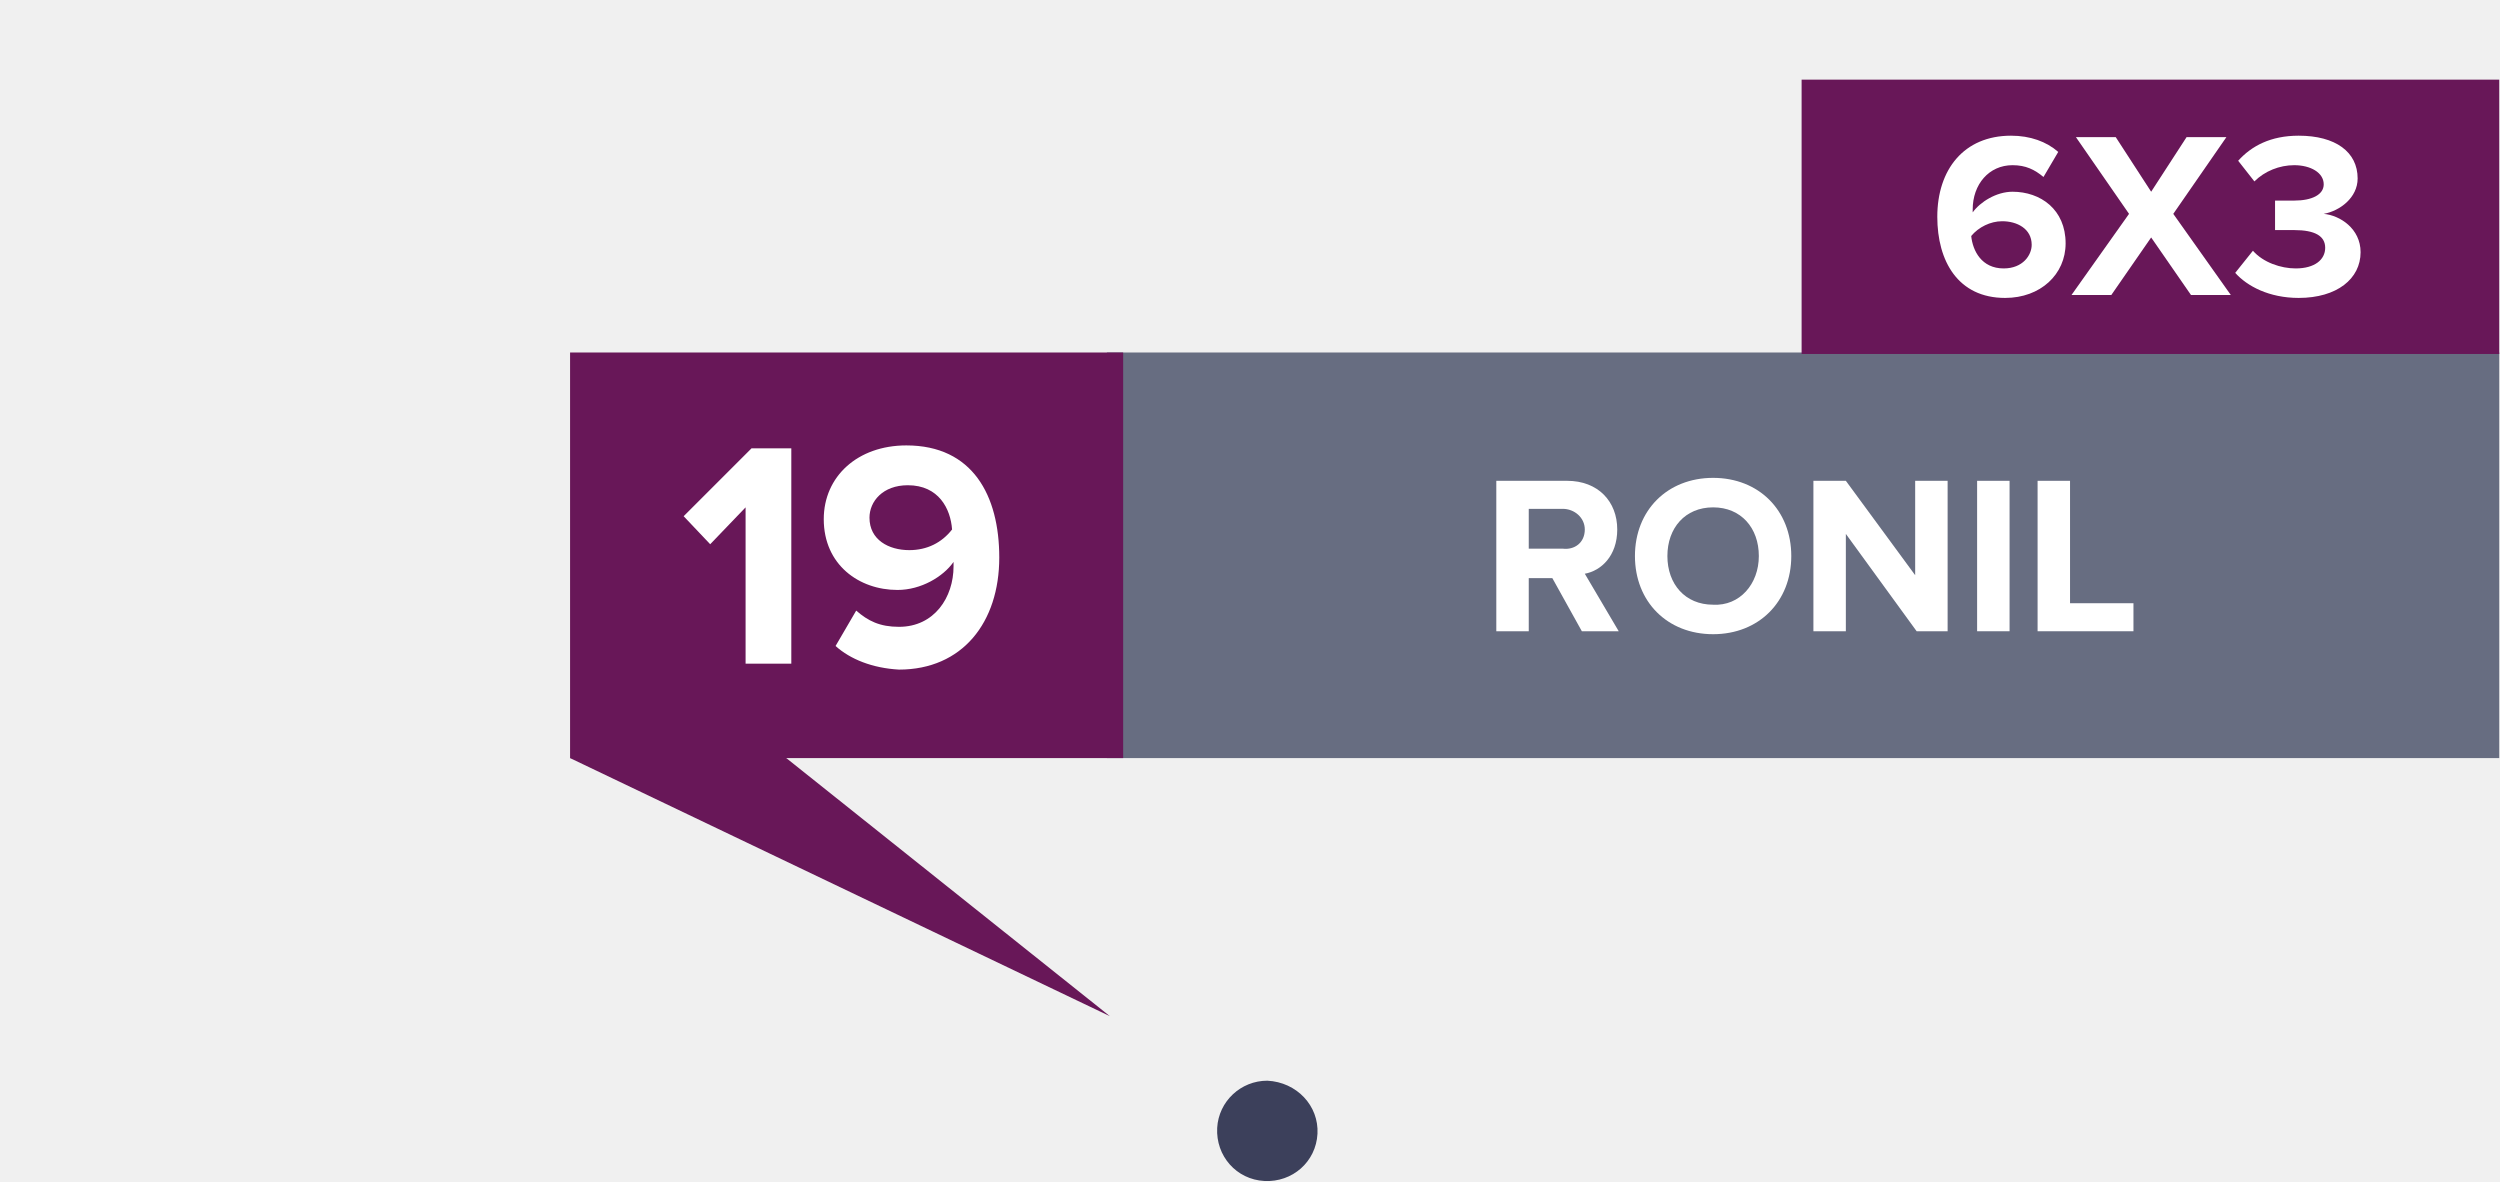
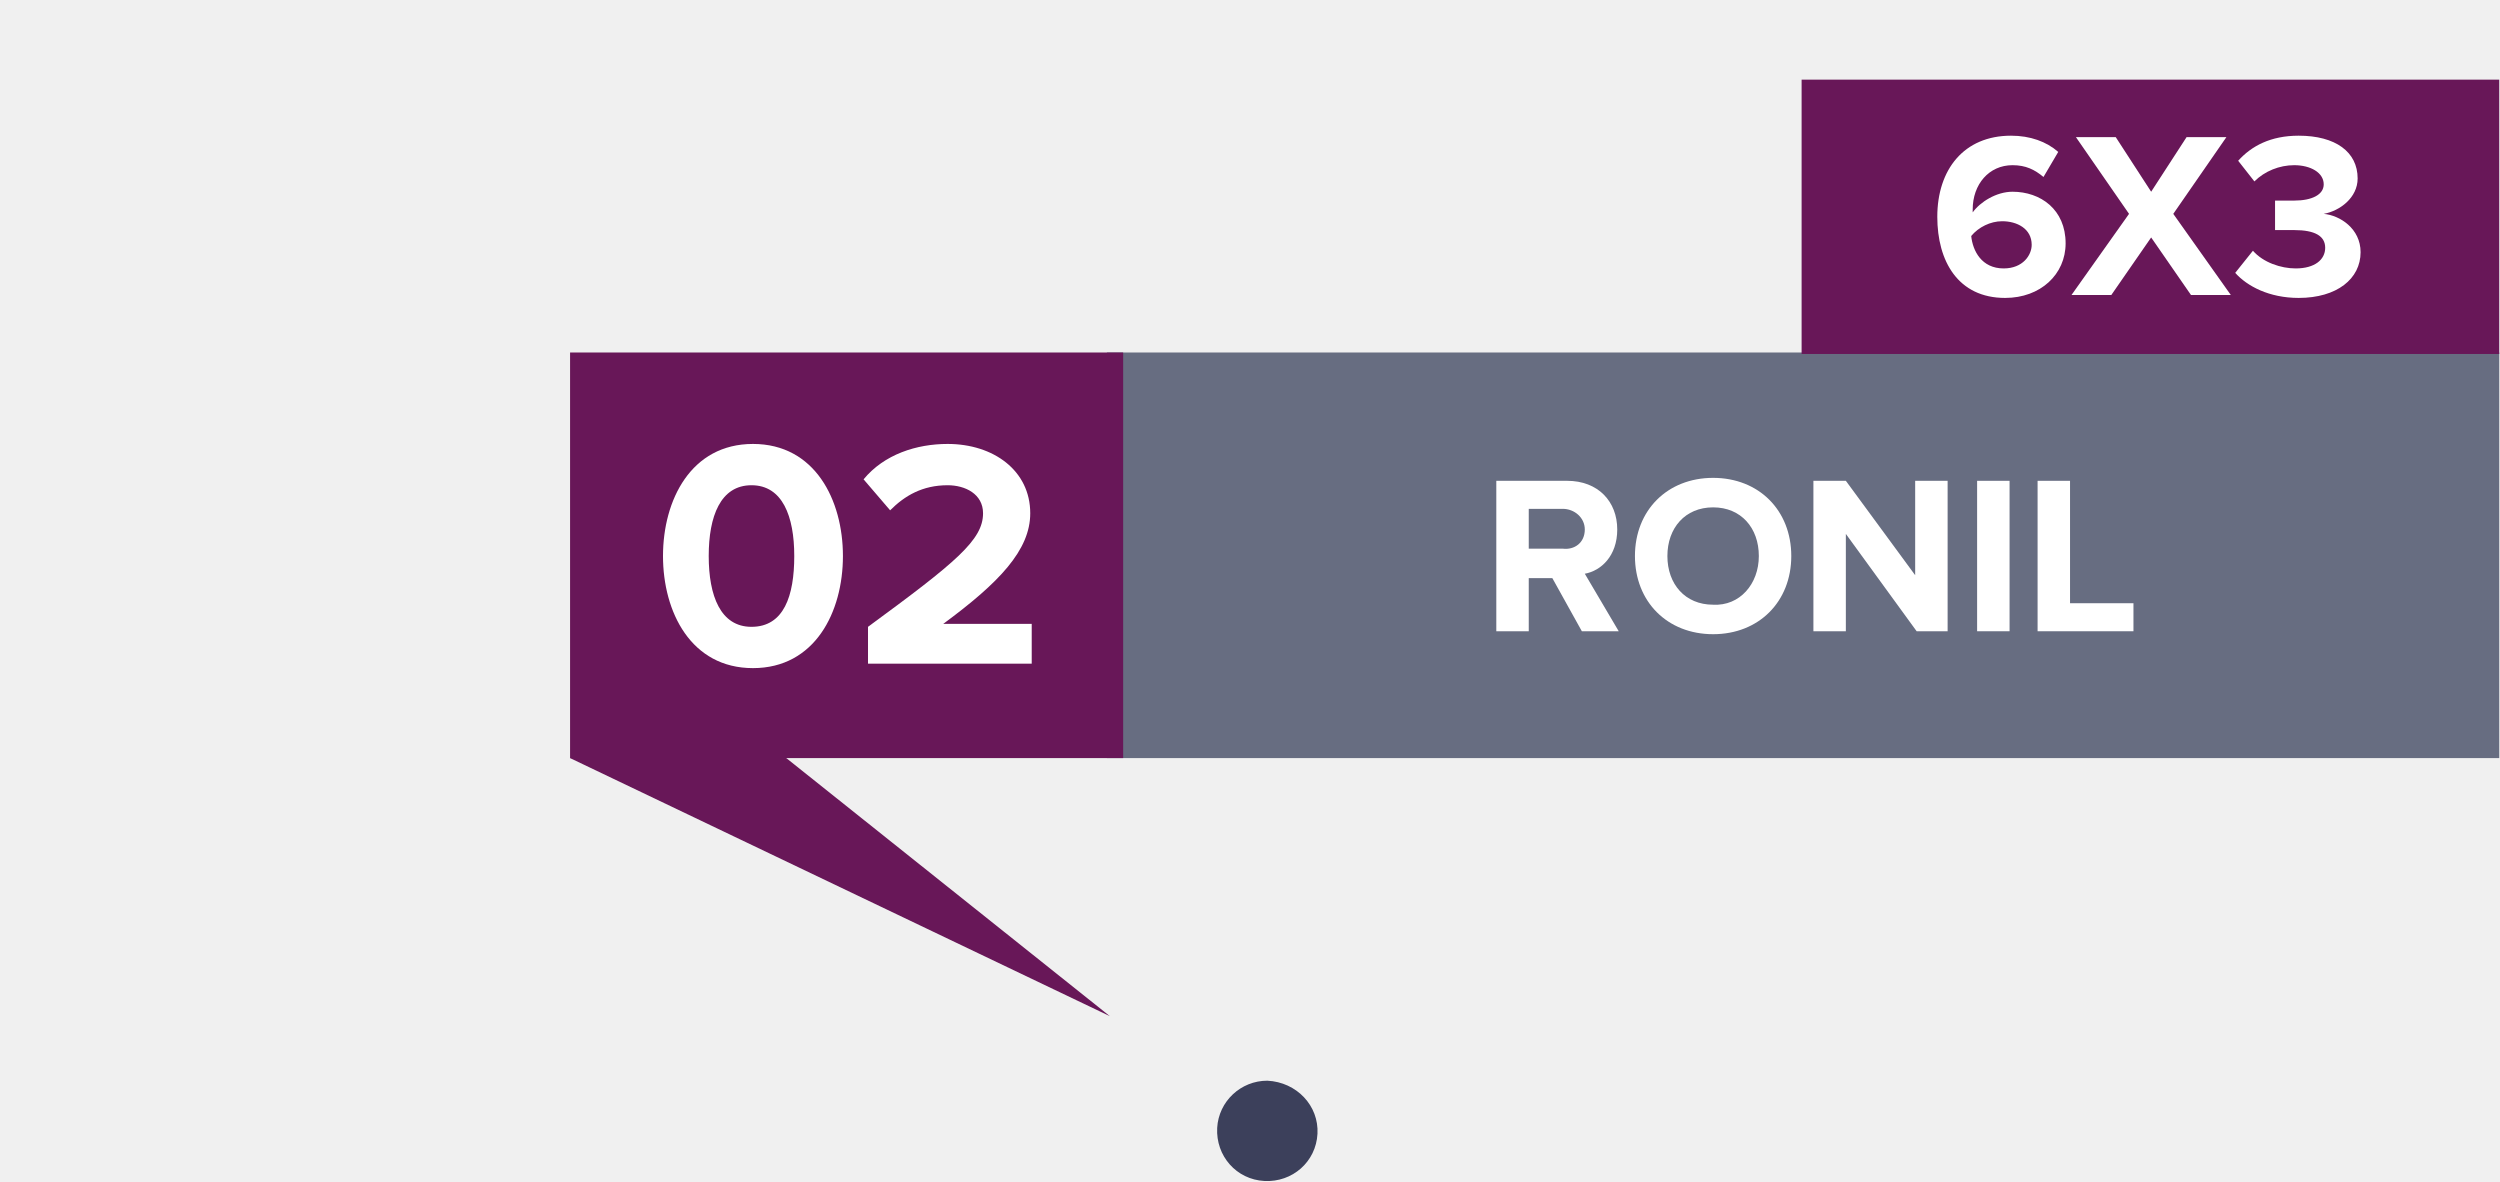
<svg xmlns="http://www.w3.org/2000/svg" version="1.1" id="Layer_1" width="169.418" height="80.059" x="0px" y="0px" viewBox="0 0 169.4 80.1" style="enable-background:new 0 0 169.4 80.1;" xml:space="preserve">
  <style type="text/css">
	.st0{opacity:0.92;fill:#2D314E;enable-background:new    ;}
	.st1{fill:none;}
	.st2{fill:#676D81;}
	.st3{fill:#681758;}
	.st4{fill:#FFFFFF;}
</style>
  <g id="_24_julho_novo" transform="translate(200.275 451.873)">
-     <path id="Path_11" class="st0" d="M-111-375c-0.1,1.9-1.7,3.3-3.6,3.2s-3.3-1.7-3.2-3.6c0.1-1.8,1.6-3.2,3.4-3.2   C-112.4-378.5-110.9-376.9-111-375z" />
+     <path id="Path_11" class="st0" d="M-111-375c-0.1,1.9-1.7,3.3-3.6,3.2c-1.9-0.1-3.3-1.7-3.2-3.6c0.1-1.8,1.6-3.2,3.4-3.2   C-112.4-378.5-110.9-376.9-111-375z" />
  </g>
  <g id="ronil" transform="translate(-470.926 -104.601)">
    <g id="Group_66" transform="translate(-445.705 -152.518)">
-       <rect id="Rectangle_41" x="916.7" y="263" class="st1" width="60.8" height="56" />
+       <rect id="Rectangle_41" x="916.8" y="263" class="st1" width="60.8" height="56" />
    </g>
  </g>
  <g>
    <g id="Layer_2_1_">
      <g id="Layer_1-2">
        <g>
          <rect x="75" y="23.9" class="st2" width="94.4" height="27.5" />
        </g>
        <rect x="38.6" y="23.9" class="st3" width="37.5" height="27.5" />
        <g>
          <rect x="122.1" y="5.4" class="st3" width="47.3" height="18.6" />
        </g>
      </g>
    </g>
    <g>
      <g>
        <path class="st4" d="M107.2,42.8l-2-3.6h-1.6v3.6h-2.2V32.6h4.8c2.1,0,3.4,1.4,3.4,3.3c0,1.8-1.1,2.8-2.2,3l2.3,3.9H107.2z      M107.4,35.9c0-0.8-0.7-1.4-1.5-1.4h-2.3v2.7h2.3C106.7,37.3,107.4,36.8,107.4,35.9z" />
        <path class="st4" d="M110.8,37.7c0-3.1,2.2-5.3,5.3-5.3c3.1,0,5.3,2.2,5.3,5.3s-2.2,5.3-5.3,5.3S110.8,40.8,110.8,37.7z      M119.2,37.7c0-1.9-1.2-3.3-3.1-3.3c-1.9,0-3.1,1.4-3.1,3.3c0,1.9,1.2,3.3,3.1,3.3C117.9,41.1,119.2,39.6,119.2,37.7z" />
        <path class="st4" d="M129.9,42.8l-4.8-6.6v6.6h-2.2V32.6h2.2l4.7,6.4v-6.4h2.2v10.2H129.9z" />
        <path class="st4" d="M134,42.8V32.6h2.2v10.2H134z" />
        <path class="st4" d="M138.1,42.8V32.6h2.2v8.3h4.3v1.9H138.1z" />
      </g>
      <g>
-         <path class="st4" d="M50.5,45V34.4l-2.4,2.5L46.3,35l4.6-4.6h2.7V45H50.5z" />
-         <path class="st4" d="M56.6,43.8l1.4-2.4c0.8,0.7,1.6,1.1,2.9,1.1c2.4,0,3.7-2,3.7-4.1c0-0.1,0-0.2,0-0.3c-0.7,1-2.2,1.9-3.8,1.9     c-2.6,0-5-1.7-5-4.8c0-2.9,2.3-5,5.6-5c4.5,0,6.3,3.4,6.3,7.6c0,4.4-2.5,7.6-6.8,7.6C59.1,45.3,57.6,44.7,56.6,43.8z M64.5,35.9     c-0.1-1.4-0.9-3-3-3c-1.7,0-2.6,1.1-2.6,2.2c0,1.5,1.3,2.2,2.7,2.2C62.8,37.3,63.8,36.8,64.5,35.9z" />
-       </g>
-       <g>
        <path class="st4" d="M131.3,14.7c0-3.2,1.8-5.5,5-5.5c1.3,0,2.4,0.4,3.2,1.1l-1,1.7c-0.6-0.5-1.2-0.8-2.1-0.8     c-1.6,0-2.7,1.3-2.7,3c0,0.1,0,0.1,0,0.2c0.5-0.7,1.6-1.4,2.7-1.4c1.9,0,3.6,1.2,3.6,3.5c0,2.1-1.7,3.7-4.1,3.7     C132.7,20.2,131.3,17.7,131.3,14.7z M137.7,16.6c0-1.1-1-1.6-2-1.6c-0.8,0-1.6,0.4-2.1,1c0.1,1,0.7,2.2,2.2,2.2     C137.1,18.2,137.7,17.3,137.7,16.6z" />
        <path class="st4" d="M148.5,20l-2.7-3.9l-2.7,3.9h-2.7l3.9-5.5l-3.6-5.2h2.7l2.4,3.7l2.4-3.7h2.7l-3.6,5.2l3.9,5.5H148.5z" />
        <path class="st4" d="M151.5,18.5l1.2-1.5c0.7,0.8,1.9,1.2,2.9,1.2c1.3,0,2-0.6,2-1.4c0-0.8-0.7-1.2-2.1-1.2c-0.4,0-1.2,0-1.3,0     v-2c0.2,0,0.9,0,1.3,0c1.2,0,2-0.4,2-1.1c0-0.8-0.9-1.3-2-1.3c-1,0-2,0.4-2.7,1.1l-1.1-1.4c0.9-1,2.2-1.7,4.1-1.7     c2.5,0,4,1.1,4,2.9c0,1.3-1.2,2.2-2.3,2.4c1.1,0.1,2.5,1,2.5,2.6c0,1.8-1.6,3.1-4.2,3.1C153.8,20.2,152.3,19.4,151.5,18.5z" />
      </g>
    </g>
  </g>
  <polygon class="st3" points="38.6,51.4 75.2,68.9 50,48.8 " />
+   <g>
+     <path class="st4" d="M44.9,37.7c0-3.8,1.9-7.6,6.1-7.6c4.2,0,6.1,3.8,6.1,7.6s-1.9,7.6-6.1,7.6C46.8,45.3,44.9,41.5,44.9,37.7z    M53.8,37.7c0-2.7-0.8-4.8-2.9-4.8c-2.1,0-2.9,2.1-2.9,4.8s0.8,4.8,2.9,4.8C53.1,42.5,53.8,40.4,53.8,37.7z" />
+     <path class="st4" d="M58.8,45v-2.5c6-4.4,7.8-5.9,7.8-7.7c0-1.3-1.2-1.9-2.4-1.9c-1.7,0-2.9,0.7-3.9,1.7l-1.8-2.1   c1.4-1.7,3.6-2.4,5.7-2.4c3.1,0,5.6,1.8,5.6,4.7c0,2.5-2.1,4.7-5.9,7.5h6V45H58.8z" />
+   </g>
</svg>
